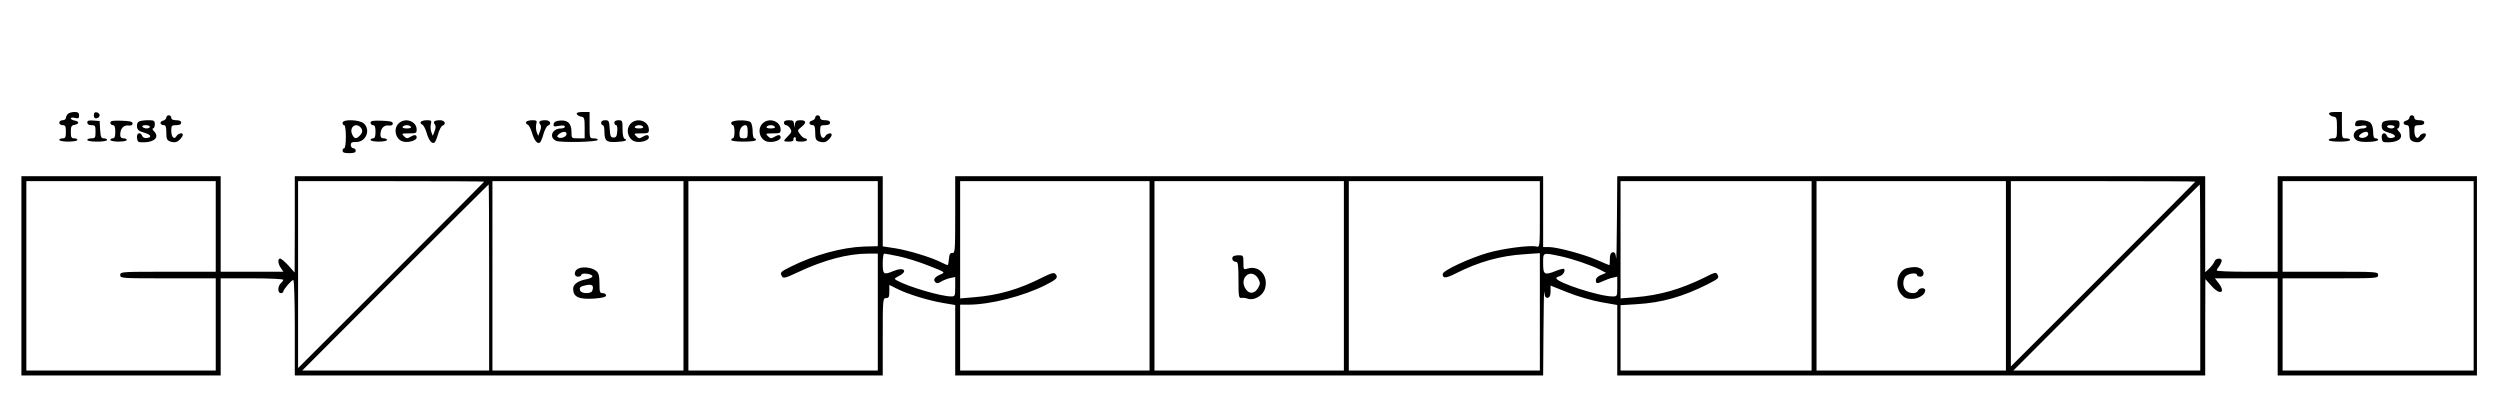
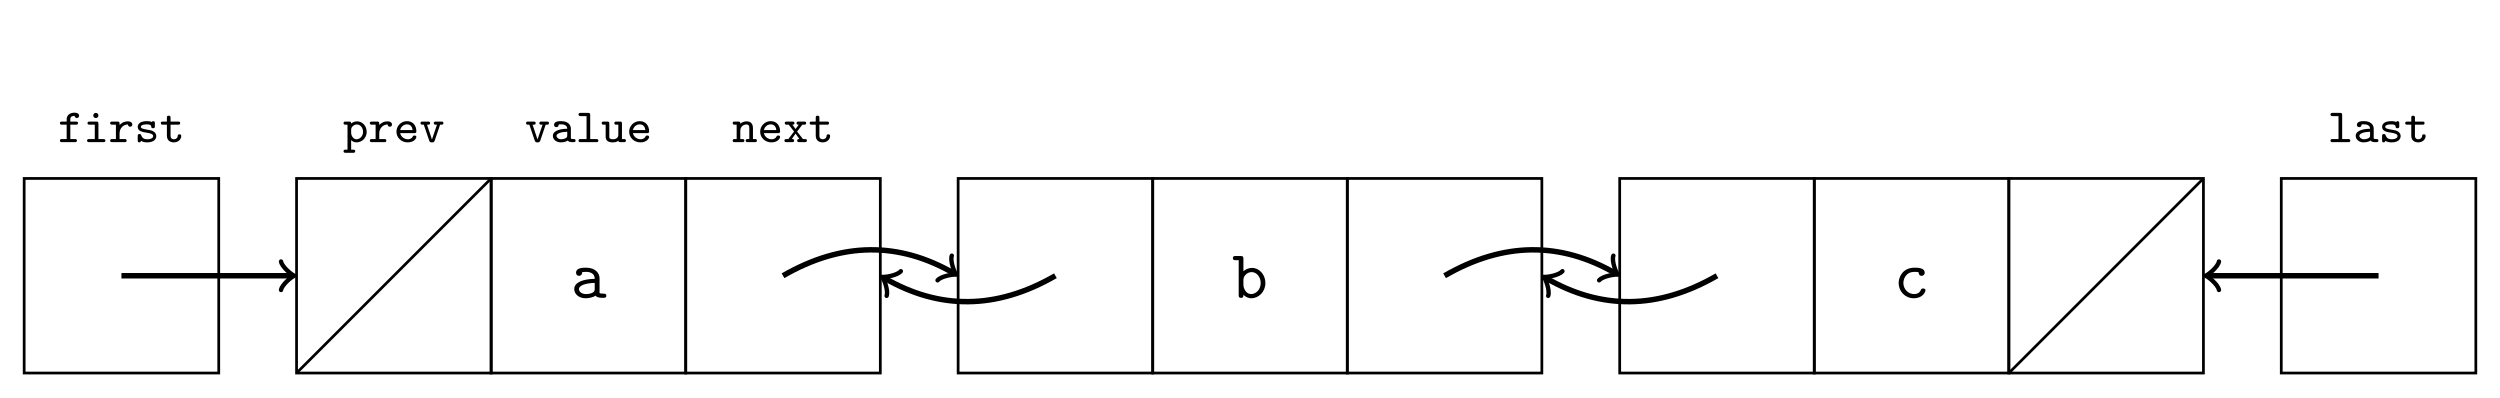
- <svg xmlns="http://www.w3.org/2000/svg" version="1.0" width="1518pt" height="241pt" viewBox="0 0 1518 241" preserveAspectRatio="xMidYMid meet">
-   <g transform="translate(0,241) scale(0.1,-0.1)" fill="#000000" stroke="none">
-     <path d="M412 1718 c-7 -7 -12 -18 -12 -25 0 -7 -9 -13 -20 -13 -11 0 -20 -7 -20 -15 0 -8 9 -15 20 -15 17 0 20 -7 20 -40 0 -33 -3 -40 -20 -40 -11 0 -20 -4 -20 -10 0 -5 25 -10 55 -10 30 0 55 5 55 10 0 6 -9 10 -20 10 -17 0 -20 7 -20 39 0 33 4 40 23 43 12 2 22 8 22 13 0 6 -10 11 -22 13 -13 2 -23 8 -23 13 0 5 11 7 25 3 21 -5 25 -3 25 15 0 16 -6 21 -28 21 -15 0 -33 -5 -40 -12z" />
-     <path d="M570 1710 c0 -15 5 -20 18 -18 9 2 17 10 17 18 0 8 -8 16 -17 18 -13 2 -18 -3 -18 -18z" />
-     <path d="M3502 1718 c3 -7 14 -14 26 -16 20 -3 22 -9 22 -68 l0 -64 -40 0 c-40 0 -40 0 -40 39 0 51 -22 73 -69 69 -25 -2 -37 -8 -39 -21 -3 -16 1 -17 32 -11 24 4 36 2 36 -5 0 -6 -10 -11 -23 -11 -54 0 -76 -53 -31 -75 25 -12 254 -8 254 6 0 5 -11 9 -25 9 -25 0 -25 1 -25 80 l0 80 -41 0 c-28 0 -39 -4 -37 -12z m-62 -122 c0 -17 -35 -30 -51 -20 -9 5 -6 11 6 21 24 17 45 17 45 -1z" />
-     <path d="M14142 1718 c3 -7 14 -14 26 -16 20 -3 22 -9 22 -68 0 -62 -1 -64 -25 -64 -14 0 -25 -4 -25 -10 0 -6 28 -10 65 -10 37 0 65 4 65 10 0 6 -11 10 -25 10 -25 0 -25 1 -25 80 l0 80 -41 0 c-28 0 -39 -4 -37 -12z" />
-     <path d="M1010 1696 c0 -7 -9 -16 -21 -19 -23 -6 -17 -27 7 -27 10 0 14 -13 14 -45 0 -38 4 -47 23 -54 12 -5 29 -6 37 -3 17 5 40 31 40 44 0 15 -29 8 -38 -8 -14 -25 -32 -7 -32 32 0 31 2 34 30 34 20 0 30 5 30 15 0 10 -10 15 -30 15 -20 0 -30 5 -30 15 0 8 -7 15 -15 15 -8 0 -15 -6 -15 -14z" />
-     <path d="M4950 1696 c0 -7 -9 -16 -21 -19 -23 -6 -17 -27 7 -27 10 0 14 -13 14 -45 0 -38 4 -47 23 -54 12 -5 29 -6 37 -3 17 5 40 31 40 44 0 15 -29 8 -38 -8 -14 -25 -32 -7 -32 32 0 31 2 34 30 34 20 0 30 5 30 15 0 10 -10 15 -30 15 -20 0 -30 5 -30 15 0 8 -7 15 -15 15 -8 0 -15 -6 -15 -14z" />
-     <path d="M14630 1696 c0 -7 -9 -16 -21 -19 -23 -6 -17 -27 7 -27 10 0 14 -13 14 -45 0 -38 4 -47 23 -54 12 -5 29 -6 37 -3 17 5 40 31 40 44 0 15 -29 8 -38 -8 -14 -25 -32 -7 -32 32 0 31 2 34 30 34 20 0 30 5 30 15 0 10 -10 15 -30 15 -20 0 -30 5 -30 15 0 8 -7 15 -15 15 -8 0 -15 -6 -15 -14z" />
-     <path d="M530 1666 c0 -10 9 -16 25 -16 23 0 25 -4 25 -40 0 -36 -2 -40 -25 -40 -14 0 -25 -4 -25 -10 0 -6 27 -10 60 -10 33 0 60 4 60 10 0 6 -9 10 -19 10 -17 0 -20 8 -23 53 l-3 52 -37 3 c-29 2 -38 0 -38 -12z" />
-     <path d="M670 1665 c0 -8 7 -15 15 -15 11 0 15 -11 15 -40 0 -29 -4 -40 -15 -40 -8 0 -15 -4 -15 -10 0 -5 23 -10 50 -10 28 0 50 5 50 10 0 6 -9 10 -20 10 -14 0 -20 7 -20 21 0 37 19 60 48 57 19 -2 27 2 27 12 0 12 -15 15 -67 17 -54 2 -68 -1 -68 -12z" />
-     <path d="M842 1671 c-8 -4 -12 -19 -10 -32 2 -18 13 -26 41 -34 43 -12 53 -28 19 -33 -13 -2 -25 3 -28 12 -11 28 -36 19 -32 -11 3 -26 6 -28 45 -27 65 2 92 34 57 68 -8 9 -11 16 -5 16 6 0 11 11 11 25 0 23 -4 25 -42 25 -24 0 -49 -4 -56 -9z m68 -31 c0 -5 -9 -10 -19 -10 -11 0 -23 5 -26 10 -4 6 5 10 19 10 14 0 26 -4 26 -10z" />
-     <path d="M2080 1664 c0 -8 5 -14 10 -14 6 0 10 -30 10 -70 0 -40 -4 -70 -10 -70 -5 0 -10 -7 -10 -15 0 -11 11 -15 40 -15 29 0 40 4 40 15 0 8 -7 15 -15 15 -8 0 -15 9 -15 19 0 16 7 19 32 19 58 -2 90 70 49 111 -25 25 -131 29 -131 5z m108 -26 c16 -16 15 -33 -4 -52 -22 -22 -33 -20 -46 9 -18 40 20 73 50 43z" />
-     <path d="M2250 1665 c0 -8 7 -15 15 -15 11 0 15 -11 15 -40 0 -29 -4 -40 -15 -40 -8 0 -15 -4 -15 -10 0 -5 23 -10 50 -10 28 0 50 5 50 10 0 6 -9 10 -20 10 -14 0 -20 7 -20 21 0 37 19 60 48 57 19 -2 27 2 27 12 0 12 -15 15 -67 17 -54 2 -68 -1 -68 -12z" />
-     <path d="M2420 1660 c-36 -36 -15 -105 35 -111 33 -5 75 10 75 26 0 18 -14 19 -40 3 -16 -10 -23 -10 -37 5 -16 16 -15 17 30 17 43 0 47 2 47 23 0 52 -71 76 -110 37z m75 -20 c4 -6 -7 -10 -25 -10 -18 0 -29 4 -25 10 3 6 15 10 25 10 10 0 22 -4 25 -10z" />
-     <path d="M2555 1670 c-3 -6 0 -13 8 -16 8 -3 20 -25 27 -49 13 -46 32 -71 48 -61 5 3 15 26 22 52 7 25 19 48 27 51 25 10 14 33 -15 33 -34 0 -45 -9 -32 -25 7 -9 7 -22 -1 -41 l-11 -29 -9 23 c-5 13 -6 35 -3 48 6 21 3 24 -24 24 -17 0 -34 -5 -37 -10z" />
-     <path d="M3195 1670 c-3 -6 0 -13 8 -16 8 -3 20 -25 27 -49 13 -46 32 -71 48 -61 5 3 15 26 22 52 7 25 19 48 27 51 25 10 14 33 -15 33 -34 0 -45 -9 -32 -25 7 -9 7 -22 -1 -41 l-11 -29 -9 23 c-5 13 -6 35 -3 48 6 21 3 24 -24 24 -17 0 -34 -5 -37 -10z" />
-     <path d="M3650 1665 c0 -8 5 -15 10 -15 6 0 10 -17 10 -37 0 -58 11 -68 71 -65 52 2 75 11 52 19 -8 3 -13 25 -13 59 0 51 -1 54 -25 54 -16 0 -25 -6 -25 -15 0 -8 5 -15 11 -15 6 0 9 -16 7 -37 -2 -30 -7 -38 -23 -38 -17 0 -20 8 -23 53 -3 48 -5 52 -28 52 -15 0 -24 -6 -24 -15z" />
-     <path d="M3830 1660 c-36 -36 -15 -105 35 -111 33 -5 75 10 75 26 0 18 -14 19 -40 3 -16 -10 -23 -10 -37 5 -16 16 -15 17 30 17 43 0 47 2 47 23 0 52 -71 76 -110 37z m75 -20 c4 -6 -7 -10 -25 -10 -18 0 -29 4 -25 10 3 6 15 10 25 10 10 0 22 -4 25 -10z" />
-     <path d="M4440 1664 c0 -8 5 -14 10 -14 6 0 10 -18 10 -40 0 -22 -4 -40 -10 -40 -5 0 -10 -4 -10 -10 0 -6 32 -10 75 -10 43 0 75 4 75 10 0 6 -4 10 -10 10 -5 0 -10 20 -10 44 0 24 -6 48 -12 54 -21 17 -118 14 -118 -4z m100 -54 c0 -36 -2 -40 -25 -40 -21 0 -25 5 -25 28 0 30 16 52 37 52 9 0 13 -14 13 -40z" />
-     <path d="M4630 1660 c-36 -36 -15 -105 35 -111 33 -5 75 10 75 26 0 18 -14 19 -40 3 -16 -10 -23 -10 -37 5 -16 16 -15 17 30 17 43 0 47 2 47 23 0 52 -71 76 -110 37z m75 -20 c4 -6 -7 -10 -25 -10 -18 0 -29 4 -25 10 3 6 15 10 25 10 10 0 22 -4 25 -10z" />
-     <path d="M4760 1665 c0 -8 6 -15 13 -15 7 0 18 -9 25 -20 11 -18 9 -24 -13 -46 -32 -32 -31 -34 5 -34 20 0 30 5 28 13 -2 6 2 13 7 14 6 1 9 -5 7 -13 -2 -10 7 -14 33 -14 19 0 35 5 35 10 0 6 -6 10 -12 10 -7 0 -21 11 -30 25 -17 23 -17 24 7 43 33 26 32 42 -4 42 -23 0 -31 -5 -34 -22 l-4 -23 -2 23 c-1 18 -7 22 -31 22 -20 0 -30 -5 -30 -15z" />
-     <path d="M14307 1673 c-4 -3 -7 -13 -7 -20 0 -10 9 -12 35 -7 23 4 35 2 35 -5 0 -6 -10 -11 -23 -11 -54 0 -76 -53 -31 -75 24 -12 124 -7 124 6 0 5 -7 9 -15 9 -11 0 -15 11 -15 39 0 23 -7 46 -16 55 -15 16 -75 22 -87 9z m73 -77 c0 -17 -35 -30 -51 -20 -9 5 -6 11 6 21 24 17 45 17 45 -1z" />
-     <path d="M14472 1671 c-8 -4 -12 -19 -10 -32 2 -18 13 -26 41 -34 43 -12 53 -28 19 -33 -13 -2 -25 3 -28 12 -11 28 -36 19 -32 -11 3 -26 6 -28 45 -27 65 2 92 34 57 68 -8 9 -11 16 -5 16 6 0 11 11 11 25 0 23 -4 25 -42 25 -24 0 -49 -4 -56 -9z m68 -31 c0 -5 -9 -10 -19 -10 -11 0 -23 5 -26 10 -4 6 5 10 19 10 14 0 26 -4 26 -10z" />
-     <path d="M130 735 l0 -605 605 0 605 0 0 295 0 295 190 0 c105 0 190 -4 190 -9 0 -5 -7 -14 -15 -21 -8 -7 -15 -23 -15 -36 0 -15 6 -24 15 -24 8 0 15 4 15 9 0 13 50 71 61 71 5 0 9 -122 9 -290 l0 -290 1785 0 1785 0 0 235 c0 228 1 235 20 235 17 0 20 7 20 40 l0 40 48 -24 c63 -32 190 -71 280 -86 l72 -12 0 -214 0 -214 1785 0 1785 0 2 273 c1 149 3 255 5 234 3 -29 8 -37 21 -35 12 2 17 14 17 39 l0 35 105 -42 c59 -24 148 -49 203 -59 l97 -17 0 -214 0 -214 1785 0 1785 0 0 293 1 292 39 -43 c52 -58 87 -39 39 22 l-20 26 190 0 191 0 0 -295 0 -295 605 0 605 0 0 605 0 605 -605 0 -605 0 0 -290 0 -290 -185 0 c-102 0 -185 3 -185 8 0 4 7 16 15 26 8 11 15 26 15 33 0 20 -38 15 -44 -5 -4 -11 -18 -29 -31 -42 l-25 -23 0 291 0 292 -1785 0 -1785 0 -2 -267 c-1 -148 -3 -251 -5 -230 -3 29 -8 37 -21 35 -12 -3 -17 -14 -17 -41 0 -20 -1 -37 -3 -37 -2 0 -35 14 -74 31 -80 35 -244 79 -294 79 l-34 0 0 215 0 215 -1785 0 -1785 0 0 -234 c0 -217 -1 -234 -17 -232 -14 1 -19 -8 -21 -36 -2 -21 -5 -38 -8 -38 -3 0 -19 7 -37 16 -57 30 -198 73 -278 86 l-79 12 0 213 0 213 -1785 0 -1785 0 0 -292 -1 -293 -38 43 c-21 23 -44 42 -50 42 -16 0 -14 -32 5 -58 l15 -22 -190 0 -191 0 0 290 0 290 -605 0 -605 0 0 -605z m1180 300 l0 -275 -290 0 c-283 0 -290 0 -290 -20 0 -20 7 -20 290 -20 l290 0 0 -280 0 -280 -575 0 -575 0 0 575 0 575 575 0 575 0 0 -275z m1630 272 c0 -1 -254 -256 -565 -567 l-565 -565 0 568 0 567 565 0 c311 0 565 -1 565 -3z m1210 -572 l0 -575 -580 0 -580 0 0 575 0 575 580 0 580 0 0 -575z m1180 378 l0 -198 -83 -2 c-136 -5 -303 -51 -447 -123 -62 -31 -66 -35 -51 -59 8 -13 24 -8 98 27 155 73 301 112 424 112 l59 0 0 -355 0 -355 -575 0 -575 0 0 575 0 575 575 0 575 0 0 -197z m1650 -378 l0 -575 -575 0 -575 0 0 200 0 200 49 0 c133 0 334 51 469 119 68 34 79 46 62 66 -10 12 -22 9 -81 -20 -142 -72 -266 -108 -416 -120 l-83 -7 0 356 0 356 575 0 575 0 0 -575z m1180 0 l0 -575 -575 0 -575 0 0 575 0 575 575 0 575 0 0 -575z m1190 374 c0 -198 0 -201 -21 -196 -37 10 -203 -12 -294 -38 -114 -33 -275 -108 -275 -129 0 -28 19 -27 80 4 138 70 270 107 413 116 l97 7 0 -356 0 -357 -580 0 -580 0 0 575 0 575 580 0 580 0 0 -201z m1650 -374 l0 -575 -580 0 -580 0 0 198 0 199 98 6 c154 9 279 45 433 122 62 32 68 37 59 55 -10 19 -13 19 -78 -14 -146 -72 -274 -109 -424 -121 l-88 -7 0 356 0 356 580 0 580 0 0 -575z m1180 0 l0 -575 -575 0 -575 0 0 575 0 575 575 0 575 0 0 -575z m1150 572 c0 -1 -252 -254 -560 -562 l-560 -560 0 563 0 562 560 0 c308 0 560 -1 560 -3z m1690 -572 l0 -575 -580 0 -580 0 0 280 0 280 290 0 c283 0 290 0 290 20 0 20 -7 20 -290 20 l-290 0 0 275 0 275 580 0 580 0 0 -575z m-12050 -10 l0 -565 -567 0 -568 0 565 565 c311 311 566 565 567 565 2 0 3 -254 3 -565z m10390 0 l0 -565 -567 0 -568 0 565 565 c311 311 566 565 567 565 2 0 3 -254 3 -565z m-7904 129 c44 -9 125 -34 182 -57 102 -40 103 -40 74 -53 -36 -15 -48 -32 -33 -47 9 -9 17 -8 34 2 12 8 37 18 54 22 l33 7 0 -59 c0 -56 -1 -59 -24 -59 -62 0 -262 59 -330 97 -18 10 -17 12 12 27 58 30 31 57 -31 31 -62 -26 -67 -22 -67 45 0 33 4 60 9 60 5 0 44 -7 87 -16z m4016 1 c78 -17 187 -54 244 -83 l36 -19 -31 -13 c-19 -7 -31 -20 -31 -31 0 -23 8 -23 46 -5 16 7 41 17 57 20 l27 6 0 -60 c0 -60 0 -60 -29 -60 -80 0 -341 85 -341 111 0 4 9 9 20 12 20 5 37 33 27 44 -4 3 -24 -2 -47 -11 -72 -29 -80 -25 -80 44 0 69 -5 67 102 45z" />
-     <path d="M3513 780 c-29 -12 -31 -50 -3 -50 11 0 20 5 20 11 0 14 62 7 67 -7 2 -7 -13 -15 -34 -19 -52 -9 -83 -31 -83 -58 1 -51 34 -66 128 -60 52 4 72 10 72 19 0 8 -9 14 -20 14 -18 0 -20 7 -20 58 0 45 -4 63 -19 76 -23 21 -78 29 -108 16z m83 -136 c-7 -19 -65 -18 -73 1 -7 20 -1 26 39 34 34 7 46 -4 34 -35z" />
-     <path d="M7485 850 c-8 -14 3 -30 21 -30 11 0 14 -21 14 -111 0 -99 2 -110 18 -108 9 2 27 0 39 -5 37 -12 89 17 103 58 25 77 -31 146 -102 126 -28 -9 -28 -8 -28 36 0 42 -1 44 -29 44 -17 0 -33 -4 -36 -10z m155 -132 c13 -25 13 -31 0 -55 -20 -36 -53 -41 -74 -11 -21 29 -20 62 0 83 23 23 56 15 74 -17z" />
-     <path d="M11583 783 c-60 -12 -84 -108 -39 -160 19 -22 33 -28 64 -28 42 0 82 26 82 52 0 18 -36 17 -44 -2 -3 -8 -16 -15 -29 -15 -37 0 -60 23 -60 60 0 20 7 38 18 46 22 16 65 19 65 4 0 -5 9 -10 20 -10 26 0 27 36 1 50 -20 10 -38 11 -78 3z" />
+ <svg xmlns="http://www.w3.org/2000/svg" xmlns:xlink="http://www.w3.org/1999/xlink" width="364.205pt" height="57.864pt" viewBox="0 0 364.205 57.864" version="1.1">
+   <defs>
+     <g>
+       <symbol overflow="visible" id="glyph0-0">
+         <path style="stroke:none;" d="" />
+       </symbol>
+       <symbol overflow="visible" id="glyph0-1">
+         <path style="stroke:none;" d="M 1.812 -2.547 L 2.641 -2.547 C 2.734 -2.547 2.938 -2.547 2.938 -2.781 C 2.938 -3 2.734 -3 2.641 -3 L 1.812 -3 L 1.812 -3.328 C 1.812 -3.766 2.141 -3.828 2.438 -3.828 C 2.453 -3.609 2.641 -3.516 2.766 -3.516 C 2.906 -3.516 3.094 -3.625 3.094 -3.844 C 3.094 -4.297 2.5 -4.297 2.391 -4.297 C 1.859 -4.297 1.281 -4 1.281 -3.344 L 1.281 -3 L 0.609 -3 C 0.5 -3 0.297 -3 0.297 -2.781 C 0.297 -2.547 0.5 -2.547 0.594 -2.547 L 1.281 -2.547 L 1.281 -0.453 L 0.594 -0.453 C 0.5 -0.453 0.297 -0.453 0.297 -0.234 C 0.297 0 0.5 0 0.594 0 L 2.484 0 C 2.578 0 2.781 0 2.781 -0.234 C 2.781 -0.453 2.578 -0.453 2.484 -0.453 L 1.812 -0.453 Z M 1.812 -2.547 " />
+       </symbol>
+       <symbol overflow="visible" id="glyph0-2">
+         <path style="stroke:none;" d="M 2.203 -3.891 C 2.203 -4.094 2.031 -4.266 1.828 -4.266 C 1.609 -4.266 1.453 -4.094 1.453 -3.891 C 1.453 -3.672 1.609 -3.516 1.828 -3.516 C 2.031 -3.516 2.203 -3.672 2.203 -3.891 Z M 0.906 -3 C 0.812 -3 0.609 -3 0.609 -2.781 C 0.609 -2.547 0.812 -2.547 0.906 -2.547 L 1.672 -2.547 L 1.672 -0.453 L 0.859 -0.453 C 0.75 -0.453 0.547 -0.453 0.547 -0.234 C 0.547 0 0.766 0 0.859 0 L 2.906 0 C 3 0 3.219 0 3.219 -0.234 C 3.219 -0.453 3 -0.453 2.906 -0.453 L 2.203 -0.453 L 2.203 -2.703 C 2.203 -2.938 2.125 -3 1.906 -3 Z M 0.906 -3 " />
+       </symbol>
+       <symbol overflow="visible" id="glyph0-3">
+         <path style="stroke:none;" d="M 1.578 -1.281 C 1.578 -2.031 2.125 -2.578 2.797 -2.578 C 2.812 -2.312 3 -2.25 3.109 -2.25 C 3.297 -2.25 3.438 -2.375 3.438 -2.578 C 3.438 -2.75 3.312 -3.031 2.766 -3.031 C 2.125 -3.031 1.75 -2.672 1.578 -2.5 L 1.578 -2.703 C 1.578 -2.938 1.5 -3 1.281 -3 L 0.516 -3 C 0.422 -3 0.203 -3 0.203 -2.781 C 0.203 -2.547 0.422 -2.547 0.516 -2.547 L 1.047 -2.547 L 1.047 -0.453 L 0.516 -0.453 C 0.422 -0.453 0.203 -0.453 0.203 -0.234 C 0.203 0 0.422 0 0.516 0 L 2.312 0 C 2.422 0 2.609 0 2.609 -0.234 C 2.609 -0.453 2.422 -0.453 2.312 -0.453 L 1.578 -0.453 Z M 1.578 -1.281 " />
+       </symbol>
+       <symbol overflow="visible" id="glyph0-4">
+         <path style="stroke:none;" d="M 3.016 -2.766 C 3.016 -2.859 3.016 -3.062 2.781 -3.062 C 2.625 -3.062 2.594 -2.969 2.578 -2.938 C 2.281 -3.062 2 -3.062 1.844 -3.062 C 0.656 -3.062 0.516 -2.469 0.516 -2.234 C 0.516 -1.578 1.234 -1.469 1.859 -1.375 C 2.234 -1.312 2.766 -1.219 2.766 -0.891 C 2.766 -0.641 2.5 -0.422 1.891 -0.422 C 1.469 -0.422 1.188 -0.578 1.031 -0.984 C 1 -1.094 0.969 -1.188 0.781 -1.188 C 0.516 -1.188 0.516 -1.016 0.516 -0.891 L 0.516 -0.266 C 0.516 -0.156 0.516 0.031 0.734 0.031 C 0.812 0.031 0.938 0.016 1 -0.188 C 1.359 0.031 1.75 0.031 1.891 0.031 C 3.078 0.031 3.219 -0.625 3.219 -0.875 C 3.219 -1.047 3.172 -1.297 2.906 -1.5 C 2.625 -1.703 2.359 -1.75 1.875 -1.828 C 1.391 -1.906 0.969 -1.984 0.969 -2.234 C 0.969 -2.375 1.141 -2.594 1.828 -2.594 C 2.453 -2.594 2.484 -2.375 2.484 -2.25 C 2.5 -2.031 2.672 -2.031 2.75 -2.031 C 3.016 -2.031 3.016 -2.188 3.016 -2.328 Z M 3.016 -2.766 " />
+       </symbol>
+       <symbol overflow="visible" id="glyph0-5">
+         <path style="stroke:none;" d="M 1.594 -2.547 L 2.703 -2.547 C 2.812 -2.547 3 -2.547 3 -2.781 C 3 -3 2.812 -3 2.703 -3 L 1.594 -3 L 1.594 -3.562 C 1.594 -3.688 1.594 -3.859 1.328 -3.859 C 1.062 -3.859 1.062 -3.688 1.062 -3.562 L 1.062 -3 L 0.484 -3 C 0.375 -3 0.172 -3 0.172 -2.781 C 0.172 -2.547 0.375 -2.547 0.469 -2.547 L 1.062 -2.547 L 1.062 -0.953 C 1.062 -0.203 1.594 0.031 2.078 0.031 C 2.703 0.031 3.156 -0.406 3.156 -0.906 C 3.156 -1.141 2.969 -1.141 2.906 -1.141 C 2.719 -1.141 2.641 -1.078 2.641 -0.906 C 2.625 -0.609 2.375 -0.422 2.109 -0.422 C 1.594 -0.422 1.594 -0.812 1.594 -0.969 Z M 1.594 -2.547 " />
+       </symbol>
+       <symbol overflow="visible" id="glyph0-6">
+         <path style="stroke:none;" d="M 1.484 1.547 C 1.594 1.547 1.781 1.547 1.781 1.312 C 1.781 1.094 1.594 1.094 1.484 1.094 L 1.188 1.094 L 1.188 -0.297 C 1.406 -0.078 1.672 0.031 1.984 0.031 C 2.766 0.031 3.453 -0.625 3.453 -1.5 C 3.453 -2.344 2.844 -3.031 2.062 -3.031 C 1.734 -3.031 1.438 -2.922 1.188 -2.719 C 1.188 -3 1.031 -3 0.891 -3 L 0.375 -3 C 0.266 -3 0.078 -3 0.078 -2.781 C 0.078 -2.547 0.266 -2.547 0.375 -2.547 L 0.656 -2.547 L 0.656 1.094 L 0.375 1.094 C 0.266 1.094 0.078 1.094 0.078 1.312 C 0.078 1.547 0.266 1.547 0.375 1.547 Z M 1.188 -1.828 C 1.188 -2.234 1.609 -2.578 2.031 -2.578 C 2.516 -2.578 2.922 -2.109 2.922 -1.5 C 2.922 -0.875 2.453 -0.422 1.969 -0.422 C 1.453 -0.422 1.188 -1 1.188 -1.359 Z M 1.188 -1.828 " />
+       </symbol>
+       <symbol overflow="visible" id="glyph0-7">
+         <path style="stroke:none;" d="M 2.969 -1.312 C 3.109 -1.312 3.281 -1.312 3.281 -1.578 C 3.281 -2.406 2.797 -3.062 1.906 -3.062 C 1.047 -3.062 0.375 -2.359 0.375 -1.516 C 0.375 -0.688 1.062 0.031 2.016 0.031 C 2.969 0.031 3.281 -0.578 3.281 -0.75 C 3.281 -0.906 3.156 -0.969 3.016 -0.969 C 2.891 -0.969 2.828 -0.969 2.75 -0.812 C 2.609 -0.5 2.266 -0.422 2.047 -0.422 C 1.547 -0.422 1.031 -0.766 0.922 -1.312 Z M 0.922 -1.766 C 1.031 -2.25 1.438 -2.594 1.906 -2.594 C 2.531 -2.594 2.688 -2.109 2.734 -1.766 Z M 0.922 -1.766 " />
+       </symbol>
+       <symbol overflow="visible" id="glyph0-8">
+         <path style="stroke:none;" d="M 3.031 -2.547 L 3.219 -2.547 C 3.328 -2.547 3.516 -2.547 3.516 -2.781 C 3.516 -3 3.328 -3 3.219 -3 L 2.406 -3 C 2.297 -3 2.109 -3 2.109 -2.781 C 2.109 -2.547 2.297 -2.547 2.406 -2.547 L 2.578 -2.547 L 1.844 -0.391 L 1.125 -2.547 L 1.281 -2.547 C 1.391 -2.547 1.578 -2.547 1.578 -2.781 C 1.578 -3 1.391 -3 1.281 -3 L 0.469 -3 C 0.375 -3 0.172 -3 0.172 -2.781 C 0.172 -2.547 0.375 -2.547 0.469 -2.547 L 0.656 -2.547 L 1.438 -0.234 C 1.531 0.031 1.703 0.031 1.844 0.031 C 2 0.031 2.156 0.031 2.25 -0.234 Z M 3.031 -2.547 " />
+       </symbol>
+       <symbol overflow="visible" id="glyph0-9">
+         <path style="stroke:none;" d="M 3 -1.969 C 3 -2.547 2.547 -3.062 1.594 -3.062 C 1.266 -3.062 0.547 -3.062 0.547 -2.516 C 0.547 -2.328 0.688 -2.188 0.891 -2.188 C 1.031 -2.188 1.219 -2.266 1.219 -2.516 C 1.219 -2.578 1.234 -2.578 1.328 -2.594 C 1.406 -2.594 1.516 -2.594 1.609 -2.594 C 2.172 -2.594 2.469 -2.344 2.469 -1.953 C 1.734 -1.953 0.375 -1.781 0.375 -0.922 C 0.375 -0.406 0.844 0.031 1.547 0.031 C 2.109 0.031 2.453 -0.172 2.547 -0.234 C 2.703 -0.016 2.984 0 3.328 0 C 3.516 0 3.688 0 3.688 -0.234 C 3.688 -0.453 3.5 -0.453 3.406 -0.453 C 3.141 -0.453 3.078 -0.484 3 -0.516 Z M 2.469 -1 C 2.469 -0.844 2.469 -0.688 2.203 -0.562 C 1.953 -0.438 1.688 -0.422 1.594 -0.422 C 1.188 -0.422 0.906 -0.672 0.906 -0.922 C 0.906 -1.297 1.672 -1.5 2.469 -1.516 Z M 2.469 -1 " />
+       </symbol>
+       <symbol overflow="visible" id="glyph0-10">
+         <path style="stroke:none;" d="M 2.109 -3.953 C 2.109 -4.188 2.047 -4.266 1.812 -4.266 L 0.703 -4.266 C 0.609 -4.266 0.406 -4.266 0.406 -4.031 C 0.406 -3.797 0.609 -3.797 0.703 -3.797 L 1.578 -3.797 L 1.578 -0.453 L 0.703 -0.453 C 0.609 -0.453 0.406 -0.453 0.406 -0.234 C 0.406 0 0.609 0 0.703 0 L 2.984 0 C 3.094 0 3.297 0 3.297 -0.234 C 3.297 -0.453 3.078 -0.453 2.984 -0.453 L 2.109 -0.453 Z M 2.109 -3.953 " />
+       </symbol>
+       <symbol overflow="visible" id="glyph0-11">
+         <path style="stroke:none;" d="M 3.031 -2.703 C 3.031 -2.938 2.969 -3 2.734 -3 L 2.219 -3 C 2.109 -3 1.922 -3 1.922 -2.781 C 1.922 -2.547 2.109 -2.547 2.219 -2.547 L 2.5 -2.547 L 2.5 -1.078 C 2.5 -0.531 2 -0.422 1.734 -0.422 C 1.188 -0.422 1.188 -0.625 1.188 -0.828 L 1.188 -2.703 C 1.188 -2.938 1.125 -3 0.891 -3 L 0.375 -3 C 0.266 -3 0.078 -3 0.078 -2.781 C 0.078 -2.547 0.266 -2.547 0.375 -2.547 L 0.656 -2.547 L 0.656 -0.812 C 0.656 -0.172 1.094 0.031 1.688 0.031 C 2.062 0.031 2.328 -0.062 2.5 -0.203 C 2.531 0 2.703 0 2.797 0 L 3.312 0 C 3.422 0 3.609 0 3.609 -0.234 C 3.609 -0.453 3.422 -0.453 3.312 -0.453 L 3.031 -0.453 Z M 3.031 -2.703 " />
+       </symbol>
+       <symbol overflow="visible" id="glyph0-12">
+         <path style="stroke:none;" d="M 3.031 -2.031 C 3.031 -2.719 2.688 -3.031 2.109 -3.031 C 1.594 -3.031 1.266 -2.766 1.188 -2.688 C 1.188 -2.906 1.172 -3 0.891 -3 L 0.375 -3 C 0.266 -3 0.078 -3 0.078 -2.781 C 0.078 -2.547 0.266 -2.547 0.375 -2.547 L 0.656 -2.547 L 0.656 -0.453 L 0.375 -0.453 C 0.266 -0.453 0.078 -0.453 0.078 -0.234 C 0.078 0 0.266 0 0.375 0 L 1.484 0 C 1.594 0 1.781 0 1.781 -0.234 C 1.781 -0.453 1.594 -0.453 1.484 -0.453 L 1.188 -0.453 L 1.188 -1.656 C 1.188 -2.328 1.734 -2.578 2.078 -2.578 C 2.391 -2.578 2.5 -2.422 2.5 -2.016 L 2.5 -0.453 L 2.266 -0.453 C 2.172 -0.453 1.969 -0.453 1.969 -0.234 C 1.969 0 2.172 0 2.266 0 L 3.312 0 C 3.422 0 3.609 0 3.609 -0.234 C 3.609 -0.453 3.422 -0.453 3.312 -0.453 L 3.031 -0.453 Z M 3.031 -2.031 " />
+       </symbol>
+       <symbol overflow="visible" id="glyph0-13">
+         <path style="stroke:none;" d="M 2.047 -1.547 L 2.812 -2.547 L 3.078 -2.547 C 3.172 -2.547 3.375 -2.547 3.375 -2.781 C 3.375 -3 3.172 -3 3.078 -3 L 2.266 -3 C 2.156 -3 1.969 -3 1.969 -2.781 C 1.969 -2.547 2.156 -2.547 2.297 -2.547 L 1.828 -1.922 L 1.359 -2.547 C 1.469 -2.547 1.672 -2.547 1.672 -2.781 C 1.672 -3 1.469 -3 1.359 -3 L 0.562 -3 C 0.453 -3 0.25 -3 0.25 -2.781 C 0.25 -2.547 0.453 -2.547 0.562 -2.547 L 0.828 -2.547 L 1.609 -1.547 L 0.781 -0.453 L 0.516 -0.453 C 0.406 -0.453 0.203 -0.453 0.203 -0.234 C 0.203 0 0.422 0 0.516 0 L 1.312 0 C 1.422 0 1.625 0 1.625 -0.234 C 1.625 -0.453 1.422 -0.453 1.281 -0.453 L 1.828 -1.25 L 2.391 -0.453 C 2.25 -0.453 2.062 -0.453 2.062 -0.234 C 2.062 0 2.266 0 2.359 0 L 3.172 0 C 3.266 0 3.484 0 3.484 -0.234 C 3.484 -0.453 3.266 -0.453 3.172 -0.453 L 2.906 -0.453 Z M 2.047 -1.547 " />
+       </symbol>
+       <symbol overflow="visible" id="glyph1-0">
+         <path style="stroke:none;" d="" />
+       </symbol>
+       <symbol overflow="visible" id="glyph1-1">
+         <path style="stroke:none;" d="M 3.656 -0.312 C 3.875 -0.016 4.344 0 4.719 0 C 5 0 5.219 0 5.219 -0.312 C 5.219 -0.609 4.969 -0.609 4.828 -0.609 C 4.406 -0.609 4.312 -0.656 4.234 -0.688 L 4.234 -2.844 C 4.234 -3.547 3.688 -4.391 2.25 -4.391 C 1.828 -4.391 0.812 -4.391 0.812 -3.656 C 0.812 -3.359 1.016 -3.203 1.25 -3.203 C 1.406 -3.203 1.688 -3.297 1.688 -3.656 C 1.688 -3.734 1.703 -3.75 1.906 -3.766 C 2.047 -3.781 2.172 -3.781 2.266 -3.781 C 3.016 -3.781 3.531 -3.469 3.531 -2.766 C 1.781 -2.734 0.547 -2.234 0.547 -1.281 C 0.547 -0.594 1.172 0.062 2.188 0.062 C 2.562 0.062 3.188 -0.016 3.656 -0.312 Z M 3.531 -2.172 L 3.531 -1.328 C 3.531 -1.109 3.531 -0.891 3.156 -0.719 C 2.797 -0.547 2.344 -0.547 2.266 -0.547 C 1.641 -0.547 1.234 -0.891 1.234 -1.281 C 1.234 -1.766 2.094 -2.141 3.531 -2.172 Z M 3.531 -2.172 " />
+       </symbol>
+       <symbol overflow="visible" id="glyph1-2">
+         <path style="stroke:none;" d="M 1.656 -3.875 L 1.656 -5.688 C 1.656 -5.984 1.594 -6.094 1.25 -6.094 L 0.531 -6.094 C 0.375 -6.094 0.125 -6.094 0.125 -5.781 C 0.125 -5.484 0.375 -5.484 0.516 -5.484 L 0.969 -5.484 L 0.969 -0.406 C 0.969 -0.203 0.969 0 1.312 0 C 1.656 0 1.656 -0.203 1.656 -0.453 C 2.062 -0.031 2.5 0.062 2.812 0.062 C 3.891 0.062 4.859 -0.891 4.859 -2.156 C 4.859 -3.375 3.984 -4.359 2.922 -4.359 C 2.438 -4.359 2 -4.172 1.656 -3.875 Z M 1.656 -1.906 L 1.656 -2.625 C 1.656 -3.219 2.234 -3.75 2.859 -3.75 C 3.594 -3.75 4.172 -3.016 4.172 -2.156 C 4.172 -1.203 3.484 -0.547 2.781 -0.547 C 2 -0.547 1.656 -1.422 1.656 -1.906 Z M 1.656 -1.906 " />
+       </symbol>
+       <symbol overflow="visible" id="glyph1-3">
+         <path style="stroke:none;" d="M 4.641 -1.094 C 4.641 -1.359 4.359 -1.359 4.297 -1.359 C 4.141 -1.359 4.031 -1.344 3.969 -1.141 C 3.906 -1.016 3.719 -0.547 2.984 -0.547 C 2.141 -0.547 1.422 -1.25 1.422 -2.156 C 1.422 -2.625 1.688 -3.781 3.047 -3.781 C 3.25 -3.781 3.641 -3.781 3.641 -3.688 C 3.656 -3.344 3.844 -3.203 4.078 -3.203 C 4.312 -3.203 4.531 -3.375 4.531 -3.656 C 4.531 -4.391 3.484 -4.391 3.047 -4.391 C 1.328 -4.391 0.734 -3.031 0.734 -2.156 C 0.734 -0.953 1.672 0.062 2.922 0.062 C 4.312 0.062 4.641 -0.922 4.641 -1.094 Z M 4.641 -1.094 " />
+       </symbol>
+     </g>
+     <clipPath id="clip1">
+       <path d="M 37 20 L 78 20 L 78 57.863 L 37 57.863 Z M 37 20 " />
+     </clipPath>
+     <clipPath id="clip2">
+       <path d="M 287 20 L 327 20 L 327 57.863 L 287 57.863 Z M 287 20 " />
+     </clipPath>
+   </defs>
+   <g id="surface1">
+     <path style="fill:none;stroke-width:0.399;stroke-linecap:butt;stroke-linejoin:miter;stroke:rgb(0%,0%,0%);stroke-opacity:1;stroke-miterlimit:10;" d="M -14.173 -14.173 L 14.174 -14.173 L 14.174 14.175 L -14.173 14.175 Z M -14.173 -14.173 " transform="matrix(1,0,0,-1,17.693,40.171)" />
+     <g style="fill:rgb(0%,0%,0%);fill-opacity:1;">
+       <use xlink:href="#glyph0-1" x="8.431" y="20.711" />
+       <use xlink:href="#glyph0-2" x="12.136" y="20.711" />
+       <use xlink:href="#glyph0-3" x="15.841" y="20.711" />
+       <use xlink:href="#glyph0-4" x="19.547" y="20.711" />
+       <use xlink:href="#glyph0-5" x="23.252" y="20.711" />
+     </g>
+     <path style="fill:none;stroke-width:0.399;stroke-linecap:butt;stroke-linejoin:miter;stroke:rgb(0%,0%,0%);stroke-opacity:1;stroke-miterlimit:10;" d="M -14.175 -14.173 L 14.173 -14.173 L 14.173 14.175 L -14.175 14.175 Z M -14.175 -14.173 " transform="matrix(1,0,0,-1,57.378,40.171)" />
+     <g style="fill:rgb(0%,0%,0%);fill-opacity:1;">
+       <use xlink:href="#glyph0-6" x="49.968" y="20.711" />
+       <use xlink:href="#glyph0-3" x="53.673" y="20.711" />
+       <use xlink:href="#glyph0-7" x="57.378" y="20.711" />
+       <use xlink:href="#glyph0-8" x="61.084" y="20.711" />
+     </g>
+     <path style="fill:none;stroke-width:0.399;stroke-linecap:butt;stroke-linejoin:miter;stroke:rgb(0%,0%,0%);stroke-opacity:1;stroke-miterlimit:10;" d="M -14.173 -14.173 L 14.174 -14.173 L 14.174 14.175 L -14.173 14.175 Z M -14.173 -14.173 " transform="matrix(1,0,0,-1,85.724,40.171)" />
+     <g style="fill:rgb(0%,0%,0%);fill-opacity:1;">
+       <use xlink:href="#glyph1-1" x="83.109" y="43.388" />
+     </g>
+     <g style="fill:rgb(0%,0%,0%);fill-opacity:1;">
+       <use xlink:href="#glyph0-8" x="76.462" y="20.711" />
+       <use xlink:href="#glyph0-9" x="80.167" y="20.711" />
+       <use xlink:href="#glyph0-10" x="83.872" y="20.711" />
+       <use xlink:href="#glyph0-11" x="87.578" y="20.711" />
+       <use xlink:href="#glyph0-7" x="91.283" y="20.711" />
+     </g>
+     <path style="fill:none;stroke-width:0.399;stroke-linecap:butt;stroke-linejoin:miter;stroke:rgb(0%,0%,0%);stroke-opacity:1;stroke-miterlimit:10;" d="M -14.173 -14.173 L 14.175 -14.173 L 14.175 14.175 L -14.173 14.175 Z M -14.173 -14.173 " transform="matrix(1,0,0,-1,114.071,40.171)" />
+     <g style="fill:rgb(0%,0%,0%);fill-opacity:1;">
+       <use xlink:href="#glyph0-12" x="106.661" y="20.711" />
+       <use xlink:href="#glyph0-7" x="110.366" y="20.711" />
+       <use xlink:href="#glyph0-13" x="114.071" y="20.711" />
+       <use xlink:href="#glyph0-5" x="117.777" y="20.711" />
+     </g>
+     <path style="fill:none;stroke-width:0.399;stroke-linecap:butt;stroke-linejoin:miter;stroke:rgb(0%,0%,0%);stroke-opacity:1;stroke-miterlimit:10;" d="M -14.174 -14.173 L 14.174 -14.173 L 14.174 14.175 L -14.174 14.175 Z M -14.174 -14.173 " transform="matrix(1,0,0,-1,153.756,40.171)" />
+     <path style="fill:none;stroke-width:0.399;stroke-linecap:butt;stroke-linejoin:miter;stroke:rgb(0%,0%,0%);stroke-opacity:1;stroke-miterlimit:10;" d="M -14.172 -14.173 L 14.175 -14.173 L 14.175 14.175 L -14.172 14.175 Z M -14.172 -14.173 " transform="matrix(1,0,0,-1,182.102,40.171)" />
+     <g style="fill:rgb(0%,0%,0%);fill-opacity:1;">
+       <use xlink:href="#glyph1-2" x="179.487" y="43.388" />
+     </g>
+     <path style="fill:none;stroke-width:0.399;stroke-linecap:butt;stroke-linejoin:miter;stroke:rgb(0%,0%,0%);stroke-opacity:1;stroke-miterlimit:10;" d="M -14.172 -14.173 L 14.172 -14.173 L 14.172 14.175 L -14.172 14.175 Z M -14.172 -14.173 " transform="matrix(1,0,0,-1,210.449,40.171)" />
+     <path style="fill:none;stroke-width:0.399;stroke-linecap:butt;stroke-linejoin:miter;stroke:rgb(0%,0%,0%);stroke-opacity:1;stroke-miterlimit:10;" d="M -14.173 -14.173 L 14.175 -14.173 L 14.175 14.175 L -14.173 14.175 Z M -14.173 -14.173 " transform="matrix(1,0,0,-1,250.134,40.171)" />
+     <path style="fill:none;stroke-width:0.399;stroke-linecap:butt;stroke-linejoin:miter;stroke:rgb(0%,0%,0%);stroke-opacity:1;stroke-miterlimit:10;" d="M -14.175 -14.173 L 14.172 -14.173 L 14.172 14.175 L -14.175 14.175 Z M -14.175 -14.173 " transform="matrix(1,0,0,-1,278.48,40.171)" />
+     <g style="fill:rgb(0%,0%,0%);fill-opacity:1;">
+       <use xlink:href="#glyph1-3" x="275.865" y="43.388" />
+     </g>
+     <path style="fill:none;stroke-width:0.399;stroke-linecap:butt;stroke-linejoin:miter;stroke:rgb(0%,0%,0%);stroke-opacity:1;stroke-miterlimit:10;" d="M -14.175 -14.173 L 14.173 -14.173 L 14.173 14.175 L -14.175 14.175 Z M -14.175 -14.173 " transform="matrix(1,0,0,-1,306.827,40.171)" />
+     <path style="fill:none;stroke-width:0.399;stroke-linecap:butt;stroke-linejoin:miter;stroke:rgb(0%,0%,0%);stroke-opacity:1;stroke-miterlimit:10;" d="M -14.172 -14.173 L 14.172 -14.173 L 14.172 14.175 L -14.172 14.175 Z M -14.172 -14.173 " transform="matrix(1,0,0,-1,346.512,40.171)" />
+     <g style="fill:rgb(0%,0%,0%);fill-opacity:1;">
+       <use xlink:href="#glyph0-10" x="339.102" y="20.711" />
+       <use xlink:href="#glyph0-9" x="342.807" y="20.711" />
+       <use xlink:href="#glyph0-4" x="346.512" y="20.711" />
+       <use xlink:href="#glyph0-5" x="350.218" y="20.711" />
+     </g>
+     <path style="fill:none;stroke-width:0.797;stroke-linecap:butt;stroke-linejoin:miter;stroke:rgb(0%,0%,0%);stroke-opacity:1;stroke-miterlimit:10;" d="M -164.411 -11.24 L -139.606 -11.24 " transform="matrix(1,0,0,-1,182.102,28.932)" />
+     <path style="fill:none;stroke-width:0.638;stroke-linecap:round;stroke-linejoin:round;stroke:rgb(0%,0%,0%);stroke-opacity:1;stroke-miterlimit:10;" d="M -1.554 2.073 C -1.425 1.296 0.001 0.128 0.387 -0.001 C 0.001 -0.13 -1.425 -1.294 -1.554 -2.071 " transform="matrix(1,0,0,-1,42.49536,40.17109)" />
+     <path style="fill:none;stroke-width:0.797;stroke-linecap:butt;stroke-linejoin:miter;stroke:rgb(0%,0%,0%);stroke-opacity:1;stroke-miterlimit:10;" d="M 164.41 -11.24 L 139.605 -11.24 " transform="matrix(1,0,0,-1,182.102,28.932)" />
+     <path style="fill:none;stroke-width:0.638;stroke-linecap:round;stroke-linejoin:round;stroke:rgb(0%,0%,0%);stroke-opacity:1;stroke-miterlimit:10;" d="M -1.553 2.071 C -1.424 1.294 0.002 0.13 0.388 0.001 C 0.002 -0.128 -1.424 -1.296 -1.553 -2.073 " transform="matrix(-1,0,0,1,321.7086,40.17109)" />
+     <g clip-path="url(#clip1)" clip-rule="nonzero">
+       <path style="fill:none;stroke-width:0.399;stroke-linecap:butt;stroke-linejoin:miter;stroke:rgb(0%,0%,0%);stroke-opacity:1;stroke-miterlimit:10;" d="M -110.551 2.936 L -138.899 -25.412 " transform="matrix(1,0,0,-1,182.102,28.932)" />
+     </g>
+     <path style="fill:none;stroke-width:0.797;stroke-linecap:butt;stroke-linejoin:miter;stroke:rgb(0%,0%,0%);stroke-opacity:1;stroke-miterlimit:10;" d="M -68.032 -11.24 C -59.414 -6.263 -51.137 -6.263 -43.133 -10.884 " transform="matrix(1,0,0,-1,182.102,28.932)" />
+     <path style="fill:none;stroke-width:0.638;stroke-linecap:round;stroke-linejoin:round;stroke:rgb(0%,0%,0%);stroke-opacity:1;stroke-miterlimit:10;" d="M -1.553 2.072 C -1.424 1.294 0.002 0.129 0.388 -0.001 C 0.002 -0.129 -1.423 -1.294 -1.555 -2.074 " transform="matrix(0.86601,0.49998,0.49998,-0.86601,138.9692,39.81742)" />
+     <path style="fill:none;stroke-width:0.797;stroke-linecap:butt;stroke-linejoin:miter;stroke:rgb(0%,0%,0%);stroke-opacity:1;stroke-miterlimit:10;" d="M -28.348 -11.24 C -36.961 -16.213 -45.243 -16.213 -53.247 -11.591 " transform="matrix(1,0,0,-1,182.102,28.932)" />
+     <path style="fill:none;stroke-width:0.638;stroke-linecap:round;stroke-linejoin:round;stroke:rgb(0%,0%,0%);stroke-opacity:1;stroke-miterlimit:10;" d="M -1.554 2.074 C -1.425 1.296 0.002 0.13 0.388 0.001 C -0.002 -0.129 -1.427 -1.294 -1.555 -2.072 " transform="matrix(-0.86601,-0.49998,-0.49998,0.86601,128.8557,40.52476)" />
+     <path style="fill:none;stroke-width:0.797;stroke-linecap:butt;stroke-linejoin:miter;stroke:rgb(0%,0%,0%);stroke-opacity:1;stroke-miterlimit:10;" d="M 28.347 -11.24 C 36.964 -6.263 45.242 -6.263 53.246 -10.884 " transform="matrix(1,0,0,-1,182.102,28.932)" />
+     <path style="fill:none;stroke-width:0.638;stroke-linecap:round;stroke-linejoin:round;stroke:rgb(0%,0%,0%);stroke-opacity:1;stroke-miterlimit:10;" d="M -1.553 2.072 C -1.425 1.294 0.002 0.128 0.388 -0.001 C 0.001 -0.129 -1.423 -1.294 -1.555 -2.074 " transform="matrix(0.86601,0.49998,0.49998,-0.86601,235.3483,39.81742)" />
+     <path style="fill:none;stroke-width:0.797;stroke-linecap:butt;stroke-linejoin:miter;stroke:rgb(0%,0%,0%);stroke-opacity:1;stroke-miterlimit:10;" d="M 68.031 -11.24 C 59.418 -16.213 51.136 -16.213 43.132 -11.591 " transform="matrix(1,0,0,-1,182.102,28.932)" />
+     <path style="fill:none;stroke-width:0.638;stroke-linecap:round;stroke-linejoin:round;stroke:rgb(0%,0%,0%);stroke-opacity:1;stroke-miterlimit:10;" d="M -1.553 2.074 C -1.424 1.296 -0.002 0.128 0.388 0.001 C -0.002 -0.129 -1.426 -1.294 -1.555 -2.072 " transform="matrix(-0.86601,-0.49998,-0.49998,0.86601,225.2348,40.52476)" />
+     <g clip-path="url(#clip2)" clip-rule="nonzero">
+       <path style="fill:none;stroke-width:0.399;stroke-linecap:butt;stroke-linejoin:miter;stroke:rgb(0%,0%,0%);stroke-opacity:1;stroke-miterlimit:10;" d="M 138.898 2.936 L 110.554 -25.412 " transform="matrix(1,0,0,-1,182.102,28.932)" />
+     </g>
  </g>
</svg>
